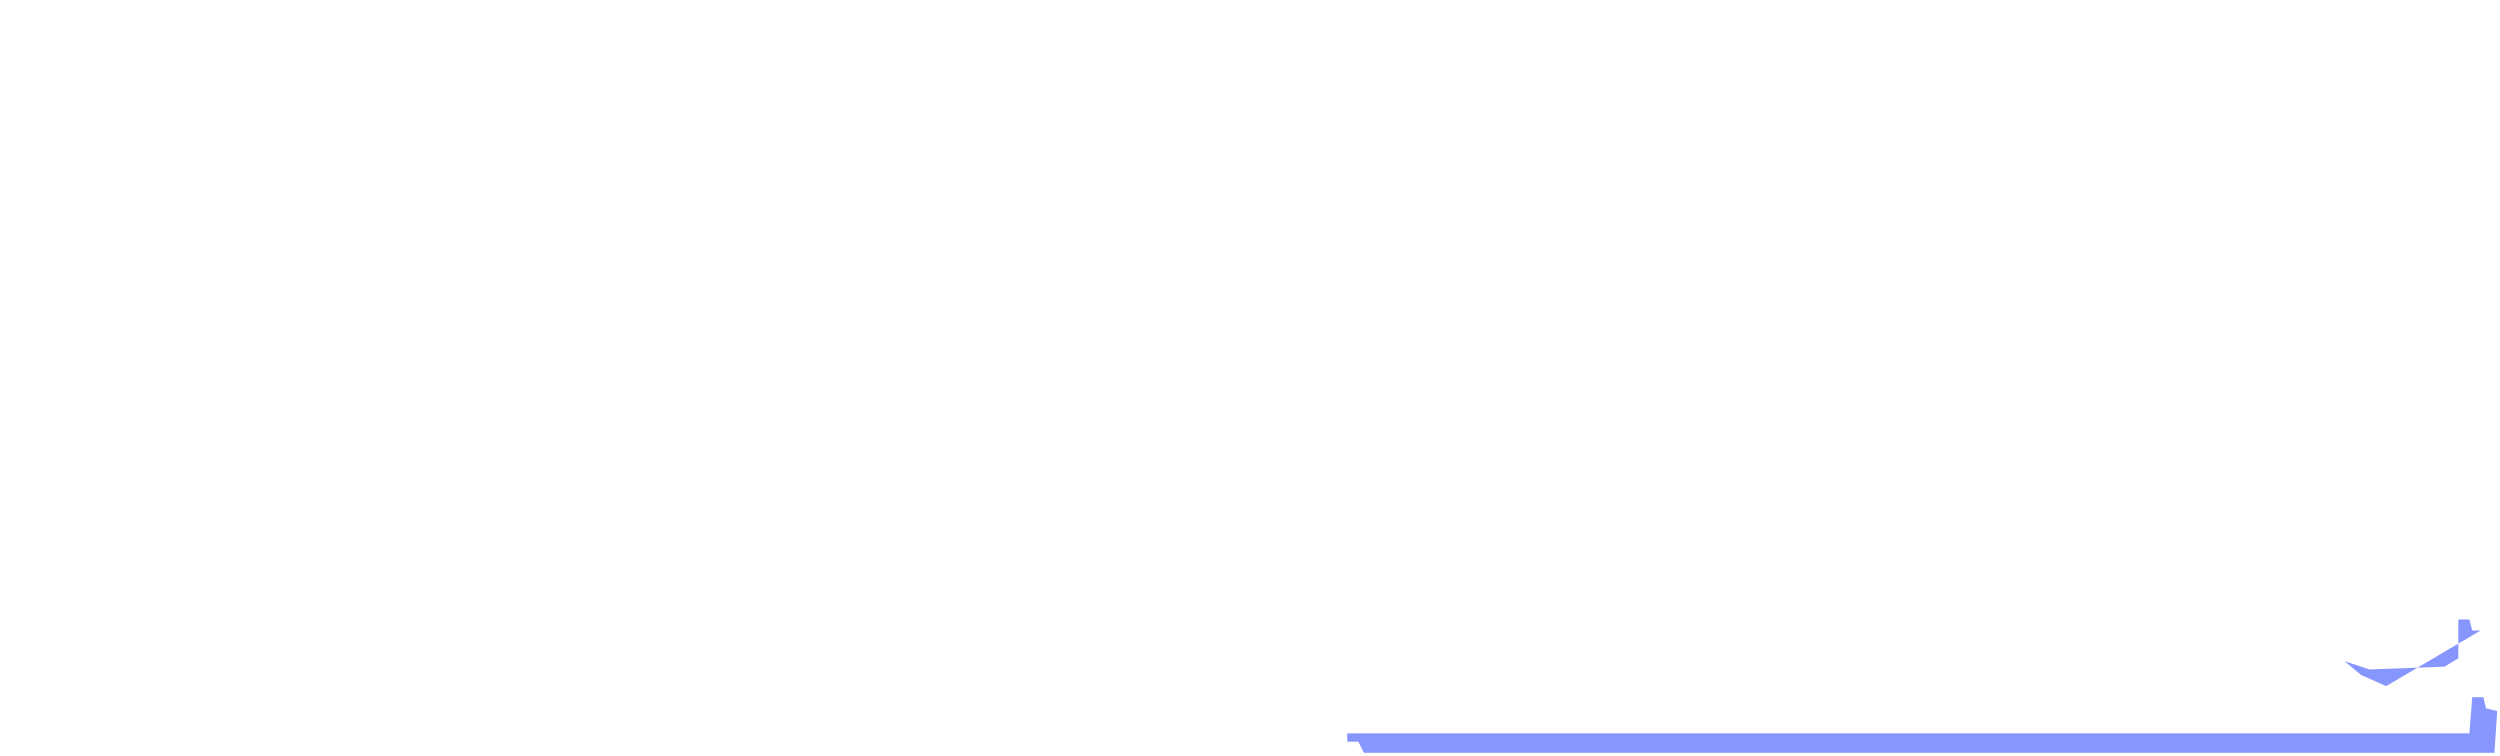
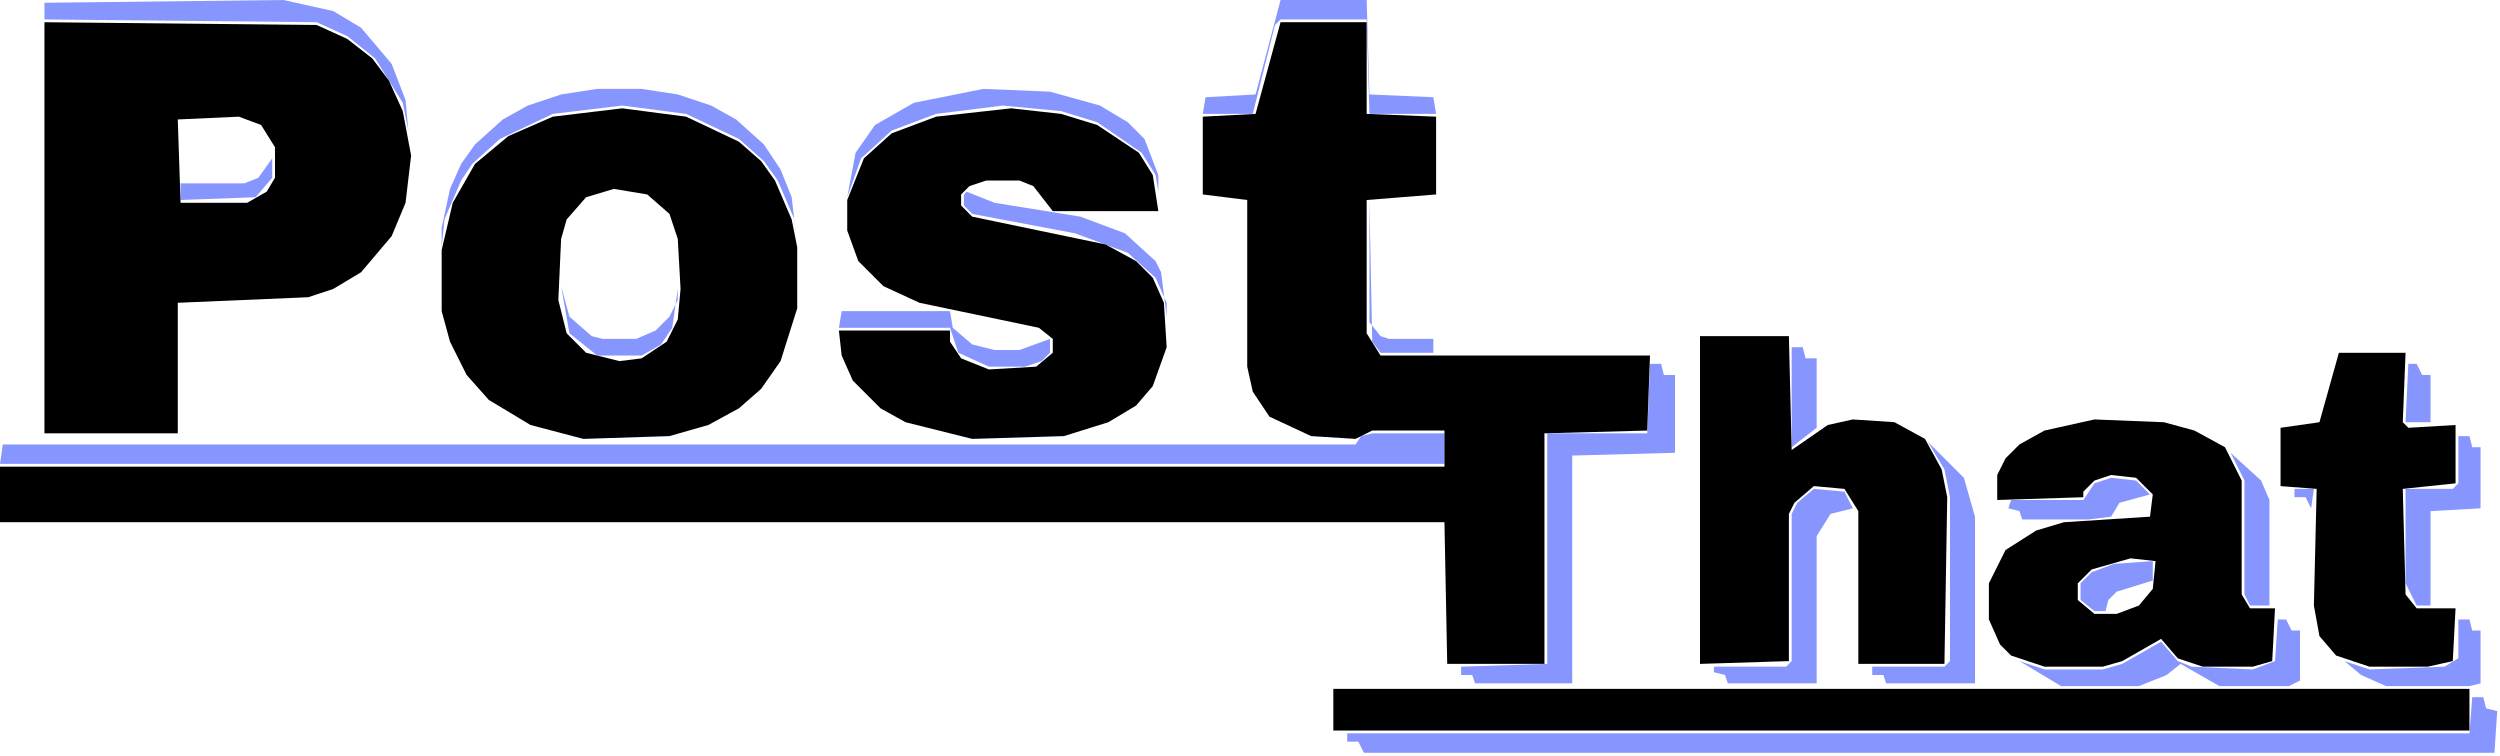
<svg xmlns="http://www.w3.org/2000/svg" viewBox="0 0 900 272" role="img" aria-label="PostThat official logo">
-   <path d="M899,256 L895,255 L894,251 L890,251 L889,264 L485,264 L485,267 L489,267 L491,271 L898,271 Z M893,227 L890,227 L889,223 L885,223 L885,237 L880,240 L853,241 L844,238 L850,243 L859,247" fill="#8796ff" />
+   <path d="M899,256 L895,255 L894,251 L890,251 L889,264 L485,264 L485,267 L489,267 L491,271 L898,271 Z M893,227 L890,227 L889,223 L885,223 L885,237 L880,240 L853,241 L844,238 L850,243 L859,247 L889,247 L893,246 Z M828,227 L825,227 L823,223 L820,223 L819,238 L811,241 L789,240 L784,238 L778,231 L764,239 L757,241 L736,241 L727,238 L742,247 L770,247 L780,243 L785,239 L799,247 L824,247 L828,245 Z M775,202 L761,203 L753,206 L749,210 L749,216 L754,220 L758,220 L759,216 L762,213 L775,209 Z M826,176 L826,179 L830,179 L832,183 L833,176 Z M664,177 L653,176 L647,181 L645,185 L645,238 L643,240 L617,240 L617,242 L621,243 L622,246 L654,246 L654,193 L659,185 L667,183 Z M774,178 L769,173 L760,172 L754,174 L750,180 L724,180 L723,183 L727,184 L728,187 L752,187 L760,186 L763,181 Z M803,163 L808,173 L808,214 L810,218 L817,218 L817,180 L814,173 Z M694,159 L700,169 L702,179 L702,238 L700,240 L674,240 L674,243 L678,243 L679,246 L711,246 L711,186 L707,172 Z M889,157 L885,157 L885,174 L883,176 L866,176 L866,210 L870,218 L875,218 L875,184 L893,183 L893,161 L890,161 Z M520,156 L494,156 L490,157 L488,160 L1,160 L0,167 L520,167 Z M867,131 L866,152 L875,152 L875,135 L872,135 L870,131 Z M598,131 L594,131 L593,156 L557,156 L557,239 L526,240 L526,243 L530,243 L531,246 L566,246 L566,164 L603,163 L603,135 L599,135 Z M649,125 L645,125 L645,161 L654,154 L654,129 L650,129 Z M302,118 L342,118 L345,127 L356,132 L369,132 L375,130 L378,127 L378,122 L367,126 L358,126 L350,124 L343,118 L342,112 L303,112 Z M202,103 L205,120 L215,128 L231,128 L238,124 L242,118 L244,104 L244,108 L241,114 L236,119 L229,122 L217,122 L213,121 L205,114 Z M493,72 L494,123 L497,127 L516,127 L516,122 L500,122 L497,121 L493,116 Z M347,70 L347,74 L350,77 L387,84 L406,91 L416,100 L420,109 L420,114 L418,98 L416,94 L405,84 L389,78 L358,73 L348,69 Z M98,57 L93,64 L88,66 L65,66 L65,72 L92,71 L98,64 Z M305,71 L310,57 L321,47 L337,41 L361,38 L382,40 L395,44 L411,55 L416,63 L417,69 L417,63 L412,50 L406,44 L396,38 L378,33 L354,32 L329,37 L315,45 L308,55 Z M159,82 L159,89 L160,79 L166,65 L170,59 L180,50 L199,41 L224,38 L247,41 L266,50 L275,58 L280,65 L286,79 L287,88 L285,71 L281,61 L275,52 L265,43 L256,38 L244,34 L231,32 L215,32 L202,34 L190,38 L181,43 L171,52 L166,59 L162,68 Z M433,41 L451,41 L459,9 L461,7 L492,7 L493,41 L517,41 L516,35 L493,34 L492,0 L461,0 L452,34 L434,35 Z M16,1 L16,7 L114,8 L125,13 L135,21 L145,37 L147,47 L146,36 L141,23 L130,10 L120,4 L102,0 Z" fill="#8796ff" />
+   <path d="M480,248 L480,263 L889,263 L889,248 Z M722,165 L719,171 L719,180 L750,179 L750,177 L754,173 L760,171 L769,172 L775,178 L774,186 L743,188 L733,191 L722,198 L716,210 L716,223 L720,232 L724,236 L736,240 L757,240 L764,238 L778,230 L784,237 L793,240 L811,240 L818,238 L819,219 L810,219 L807,214 L807,173 L801,161 L790,155 L779,152 L754,151 L736,155 L727,160 Z M776,202 L775,212 L770,218 L762,221 L754,221 L748,216 L748,210 L753,205 L767,201 Z M842,127 L835,152 L821,154 L821,175 L834,176 L833,218 L835,229 L841,236 L853,240 L874,240 L883,238 L884,219 L870,219 L866,214 L865,176 L884,174 L884,153 L867,154 L865,152 L866,127 Z M612,121 L612,239 L644,238 L644,185 L646,181 L653,175 L664,176 L669,184 L669,239 L700,239 L701,179 L699,169 L693,158 L682,152 L667,151 L658,153 L645,162 L644,121 Z M321,48 L311,57 L305,72 L305,83 L309,94 L318,103 L331,109 L374,118 L379,122 L379,127 L373,132 L356,133 L346,129 L342,123 L342,119 L302,119 L303,128 L307,137 L317,147 L326,152 L350,158 L383,157 L399,152 L409,146 L415,139 L420,125 L419,109 L415,100 L409,94 L398,88 L350,78 L346,74 L346,70 L349,67 L355,65 L367,65 L372,67 L379,76 L417,76 L415,63 L410,55 L395,45 L382,41 L364,39 L337,42 Z M199,42 L183,49 L171,59 L163,73 L159,90 L159,112 L162,123 L168,135 L176,144 L191,153 L210,158 L241,157 L255,153 L266,147 L274,140 L281,130 L287,111 L287,89 L285,79 L279,65 L274,58 L266,51 L247,42 L224,39 Z M221,68 L233,70 L241,77 L244,86 L245,104 L244,115 L240,123 L231,129 L223,130 L211,127 L204,120 L201,108 L202,86 L204,79 L211,71 Z M594,128 L497,128 L492,120 L492,72 L517,70 L517,42 L492,41 L492,8 L461,8 L452,41 L433,42 L433,70 L449,72 L449,132 L451,141 L457,150 L472,157 L488,158 L494,155 L520,155 L520,168 L0,168 L0,188 L520,188 L521,239 L556,239 L556,156 L593,155 Z M16,8 L16,156 L64,156 L64,109 L111,107 L120,104 L130,98 L141,85 L146,73 L148,56 L145,40 L140,29 L134,21 L125,14 L114,9 Z M64,43 L86,42 L94,45 L99,53 L99,64 L96,69 L89,73 L65,73 Z" fill="#000000" />
</svg>
